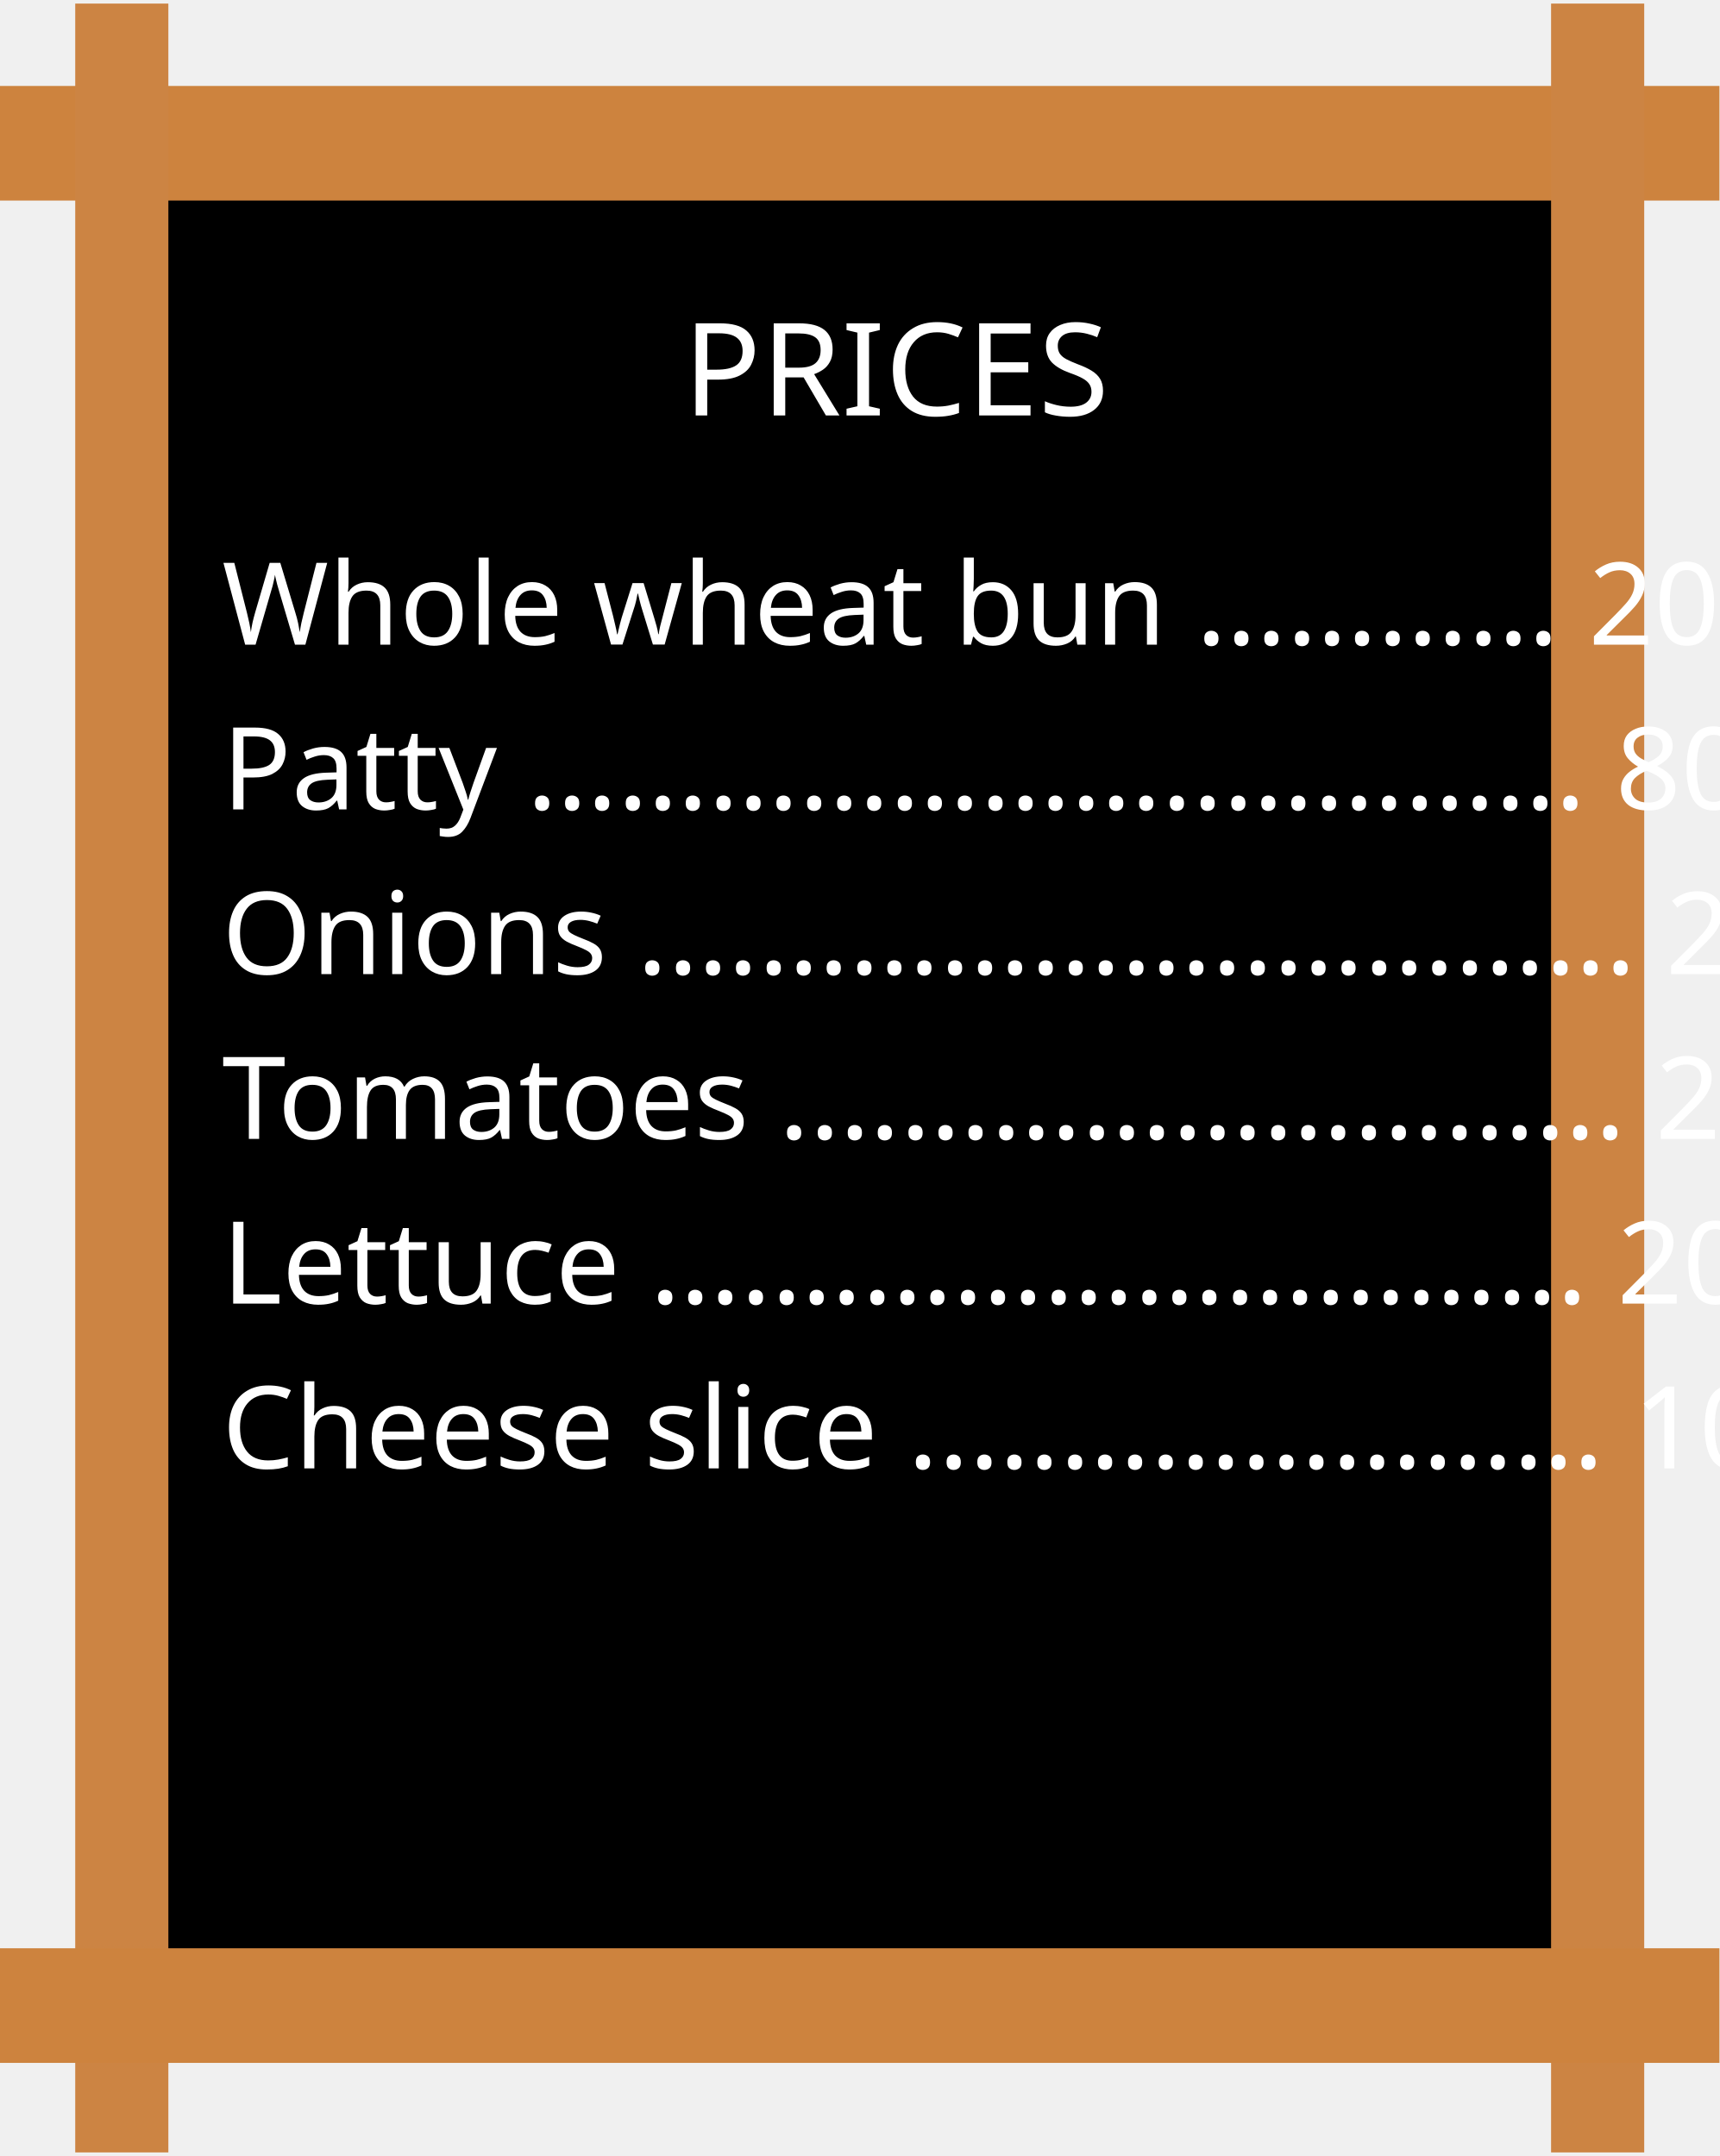
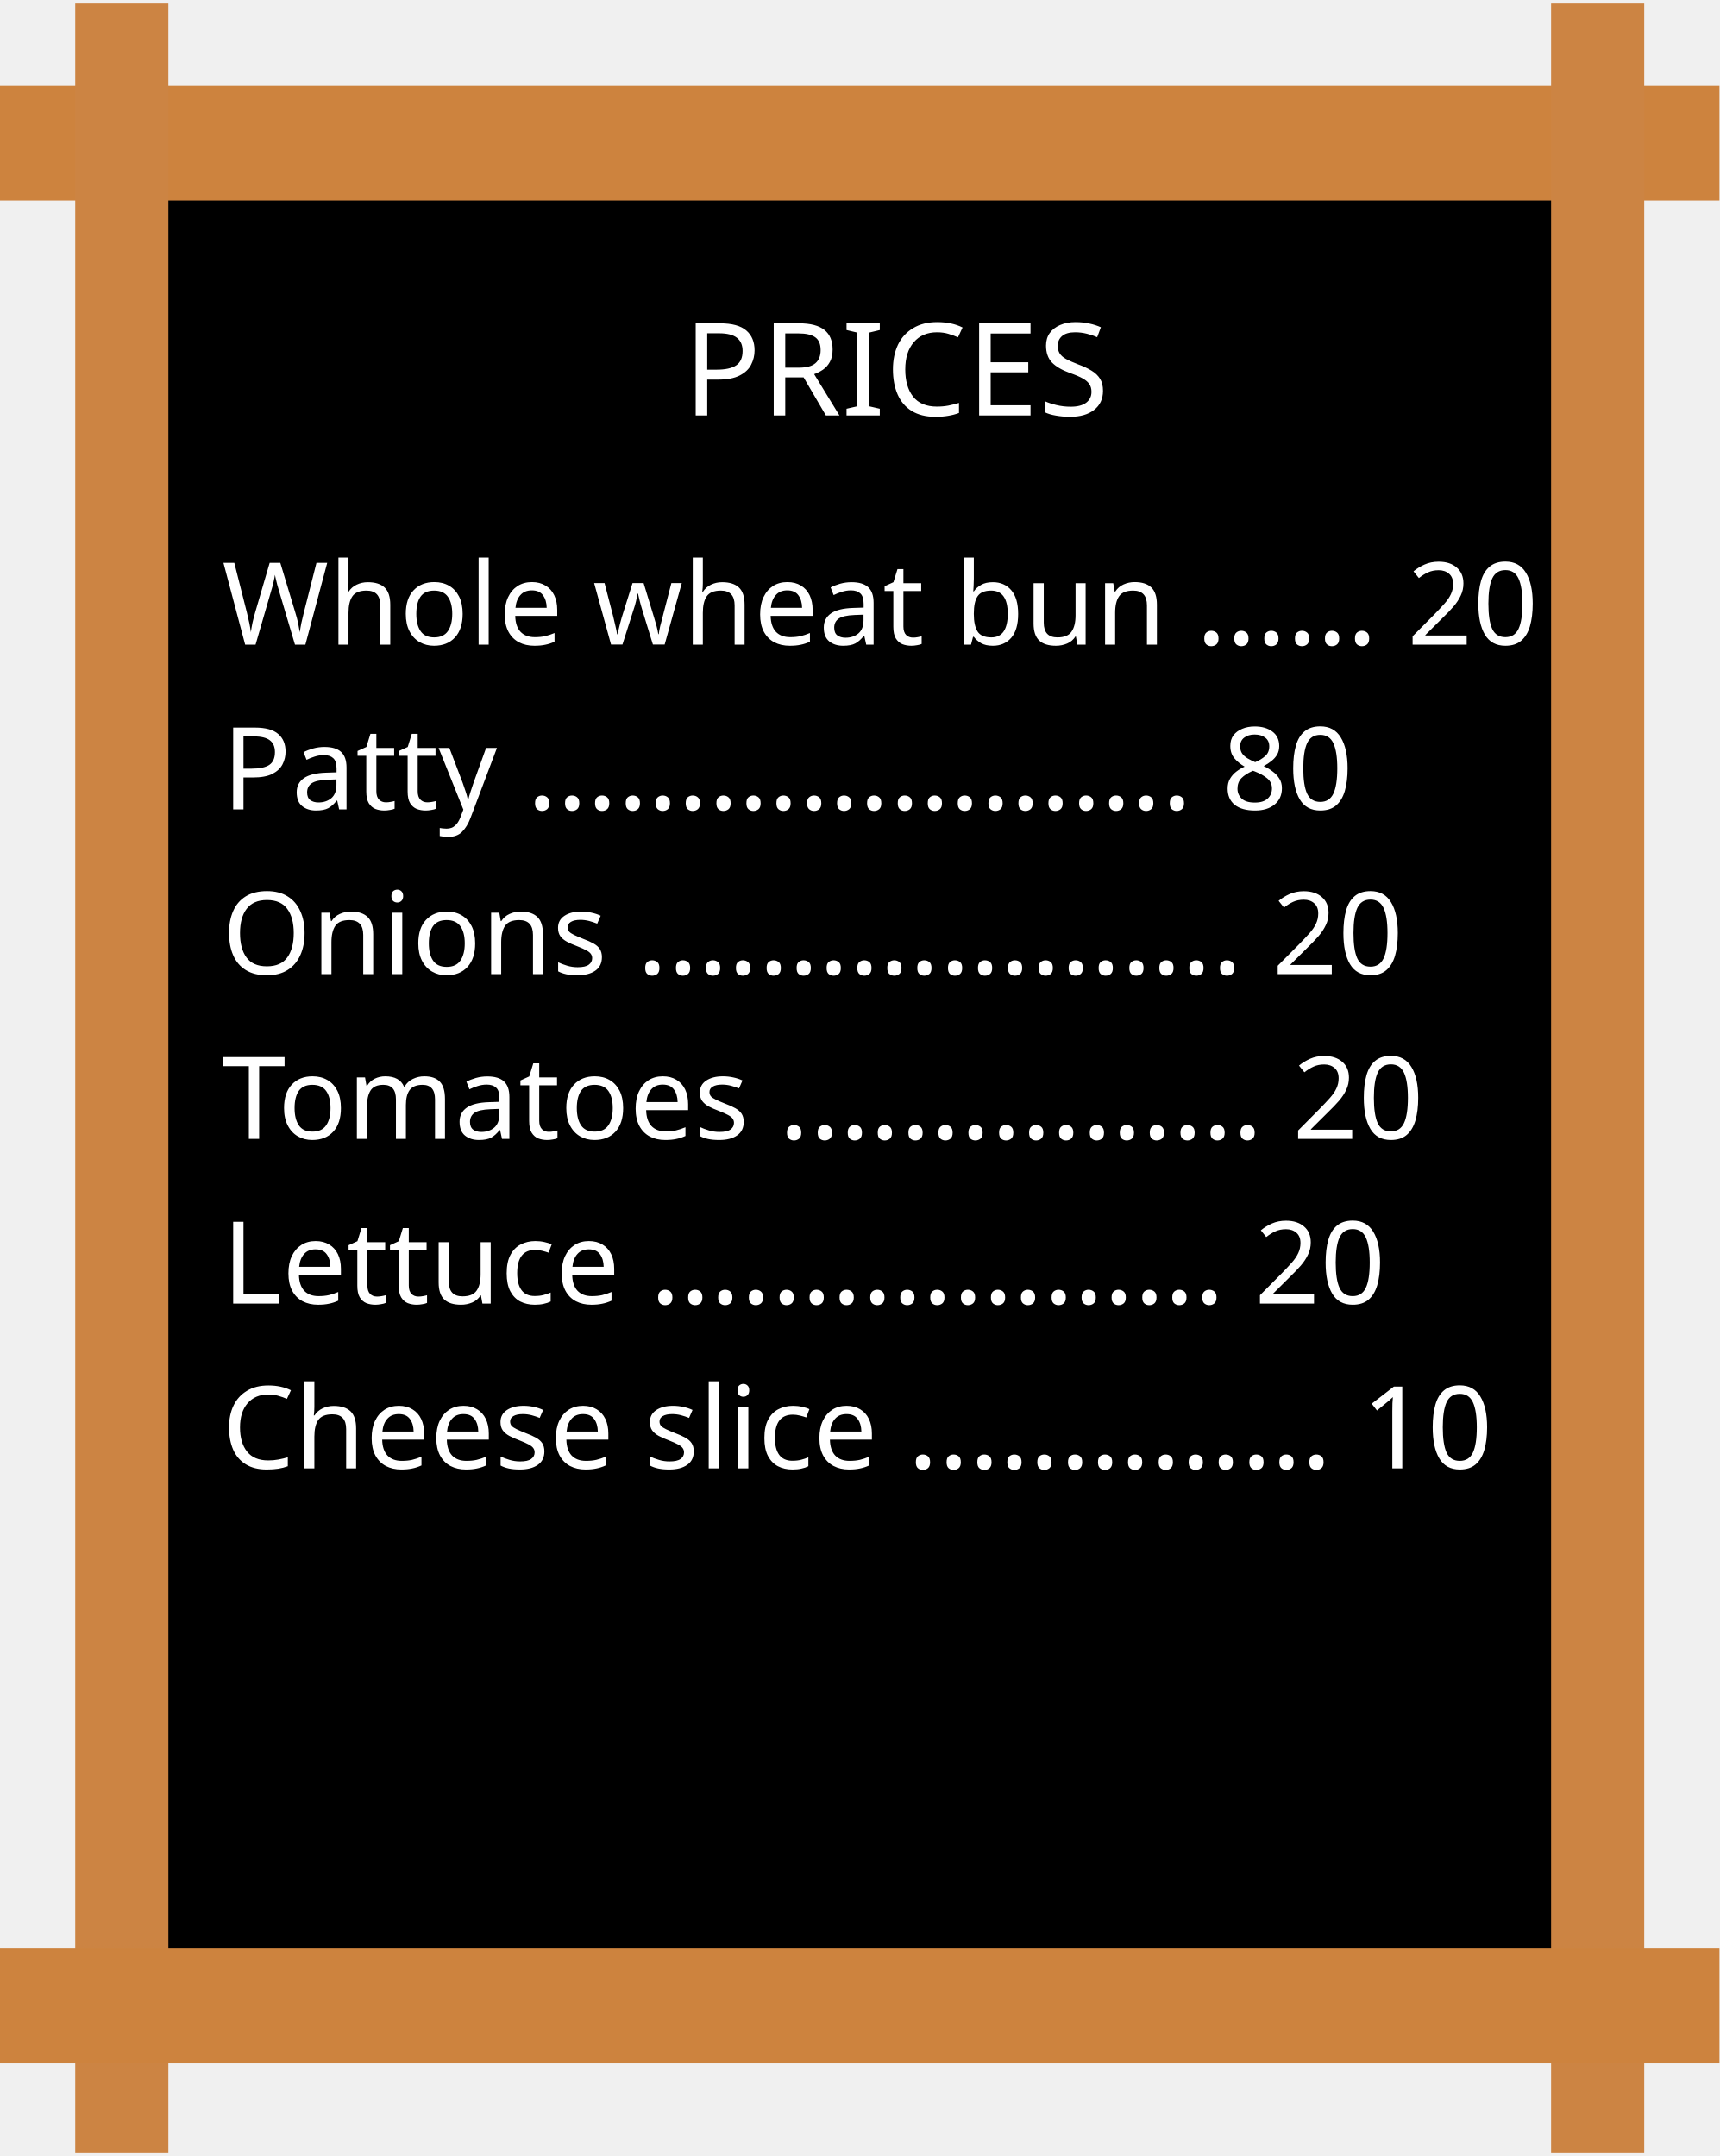
<svg xmlns="http://www.w3.org/2000/svg" width="240" height="301" viewBox="0 0 240 301">
  <g fill="none" fill-rule="evenodd">
    <path fill="#000" d="M18 21h205v260H18z" />
    <path fill="#CD833E" d="M0 12h240v16H0z" />
    <path fill="#CC8443" d="M23.5.5v300h-13V.5zM229.5.5v300h-13V.5z" />
    <path fill="#CD833E" d="M0 272h240v16H0z" />
    <text fill="#FFF" font-family="MarkerFelt-Thin, Marker Felt" font-size="18" font-weight="300">
      <tspan x="95.354" y="58">PRICES</tspan>
    </text>
    <text fill="#FFF" font-family="MarkerFelt-Thin, Marker Felt" font-size="16" font-weight="300">
-       <tspan x="31" y="90">Whole wheat bun ………… 20</tspan>
+       <tspan x="31" y="90">Whole wheat bun …… 20</tspan>
    </text>
    <text fill="#FFF" font-family="MarkerFelt-Thin, Marker Felt" font-size="16" font-weight="300">
-       <tspan x="31" y="113">Patty …………………..………… 80</tspan>
+       <tspan x="31" y="113">Patty …………………. 80</tspan>
    </text>
    <text fill="#FFF" font-family="MarkerFelt-Thin, Marker Felt" font-size="16" font-weight="300">
-       <tspan x="31" y="136">Onions .………………..………… 20</tspan>
+       <tspan x="31" y="136">Onions .………………. 20</tspan>
    </text>
    <text fill="#FFF" font-family="MarkerFelt-Thin, Marker Felt" font-size="16" font-weight="300">
-       <tspan x="31" y="159">Tomatoes .……………………… 20</tspan>
+       <tspan x="31" y="159">Tomatoes .…………… 20</tspan>
    </text>
    <text fill="#FFF" font-family="MarkerFelt-Thin, Marker Felt" font-size="16" font-weight="300">
-       <tspan x="31" y="182">Lettuce ….……………………… 20</tspan>
+       <tspan x="31" y="182">Lettuce ….…………… 20</tspan>
    </text>
    <text fill="#FFF" font-family="MarkerFelt-Thin, Marker Felt" font-size="16" font-weight="300">
-       <tspan x="31" y="205">Cheese slice ..………………… 10</tspan>
+       <tspan x="31" y="205">Cheese slice ..………… 10</tspan>
    </text>
  </g>
</svg>
